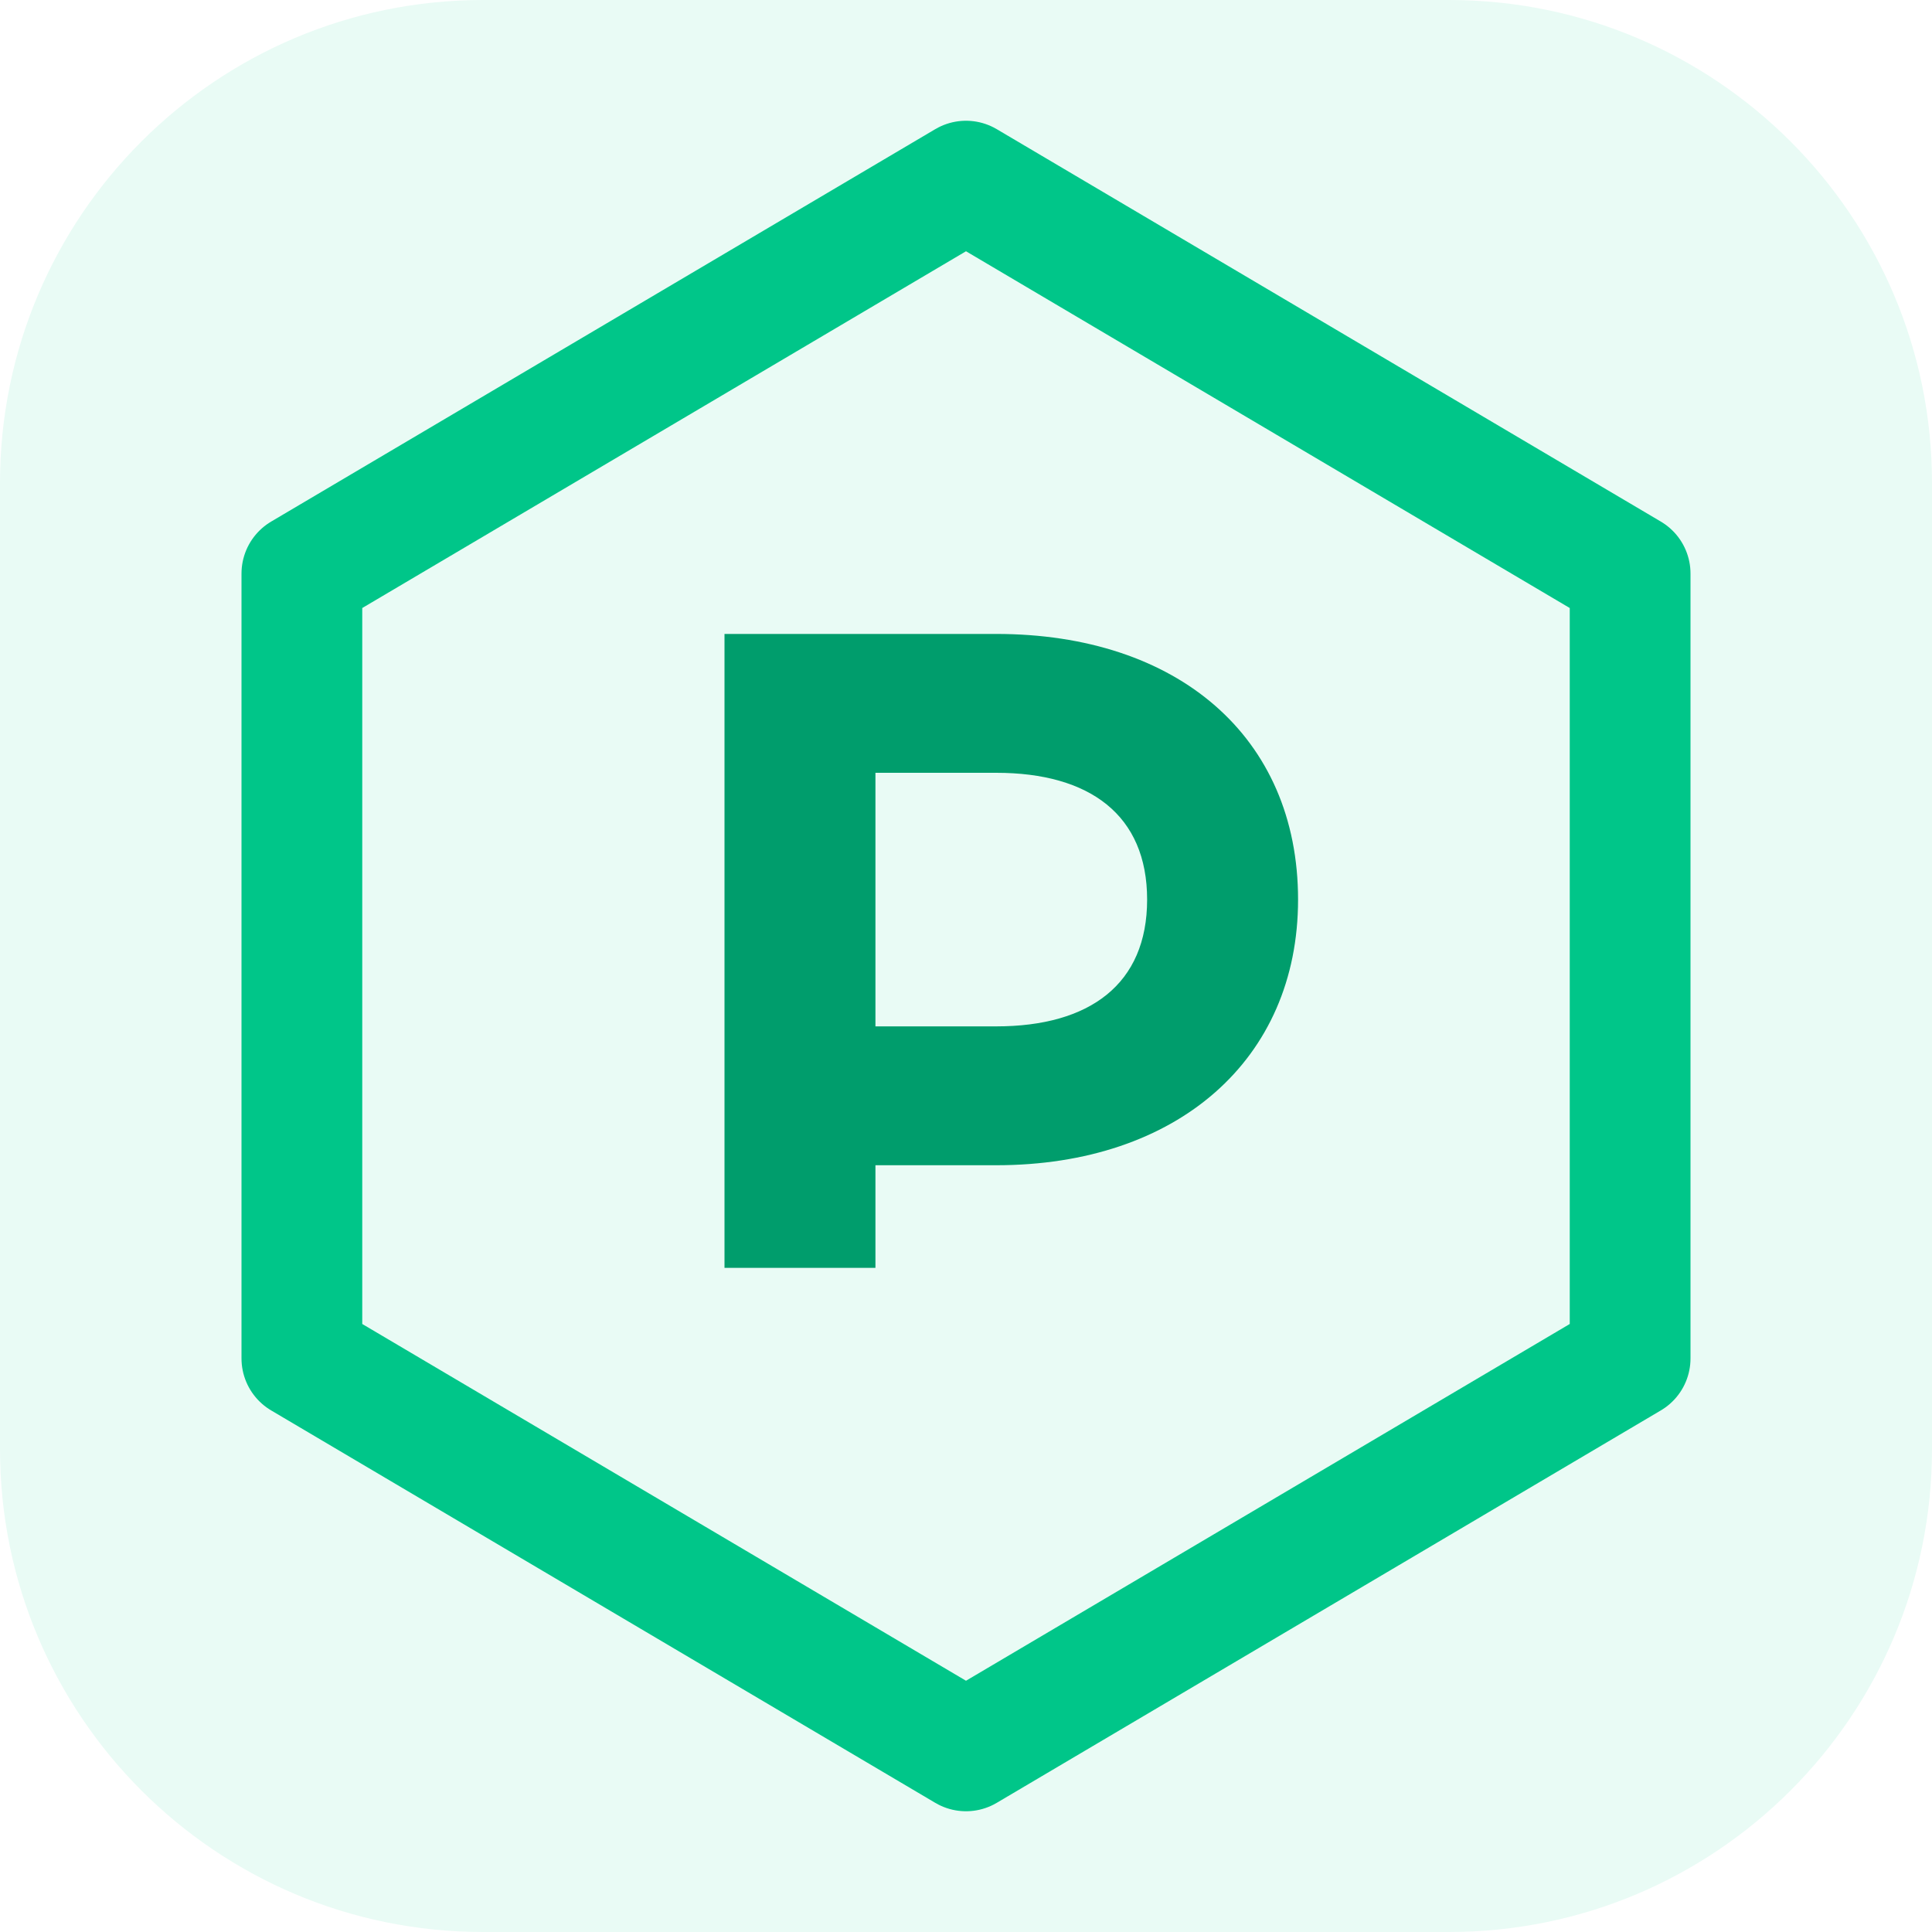
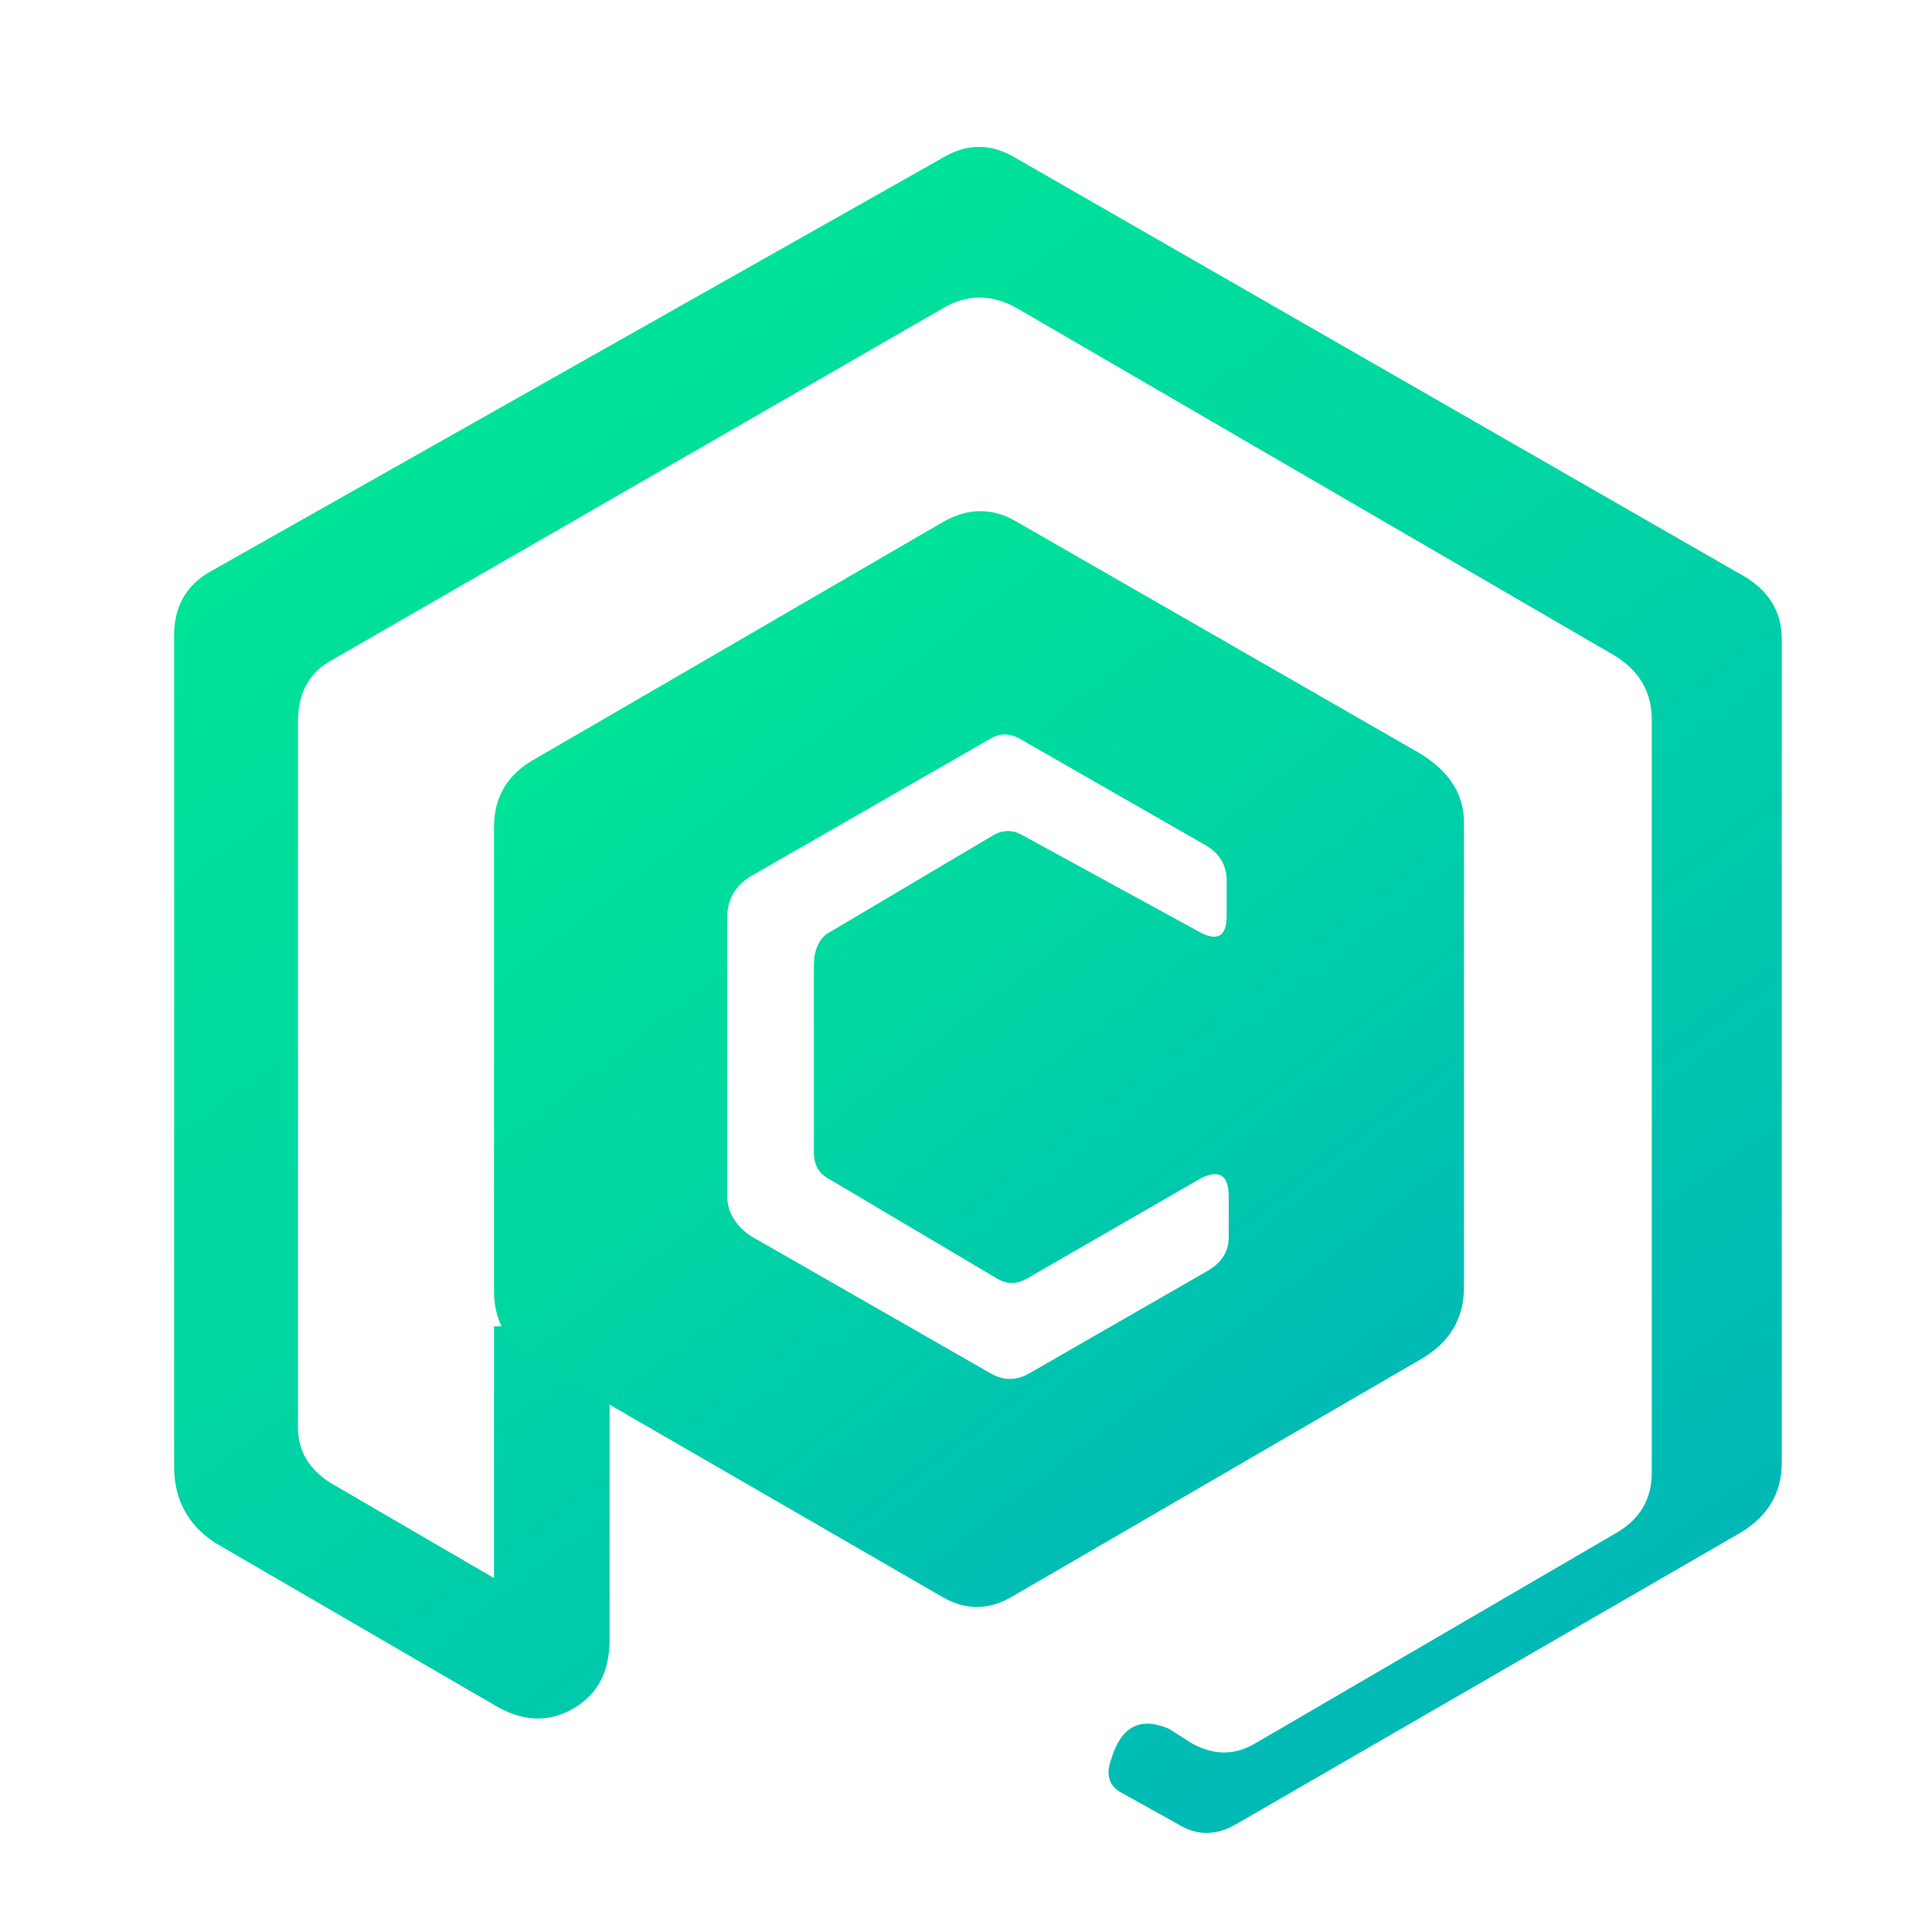
- <svg xmlns="http://www.w3.org/2000/svg" viewBox="0 0 64 64">
-   <rect width="64" height="64" rx="16" fill="#e9fbf5" />
-   <path d="M32 6 54 19v26L32 58 10 45V19L32 6Z" fill="none" stroke="#00c689" stroke-width="4" stroke-linejoin="round" />
-   <path d="M24 42V21h9c6 0 10 3.4 10 8.8 0 5.3-4 8.8-10 8.8h-4V42h-5Zm5-8h4c3.1 0 5-1.4 5-4.2s-1.9-4.2-5-4.2h-4V34Z" fill="#009d6c" />
+ <svg xmlns="http://www.w3.org/2000/svg" width="64" height="64" viewBox="0 0 880 880" role="img" aria-label="PINCODE IT official refined logo">
+   <defs>
+     <linearGradient id="pincode-v2-grad" x1="0.12" y1="0" x2="0.8" y2="1">
+       <stop offset="0" stop-color="#00E894" />
+       <stop offset="0.48" stop-color="#00D5A3" />
+       <stop offset="1" stop-color="#00B6B9" />
+     </linearGradient>
+   </defs>
+   <g fill="url(#pincode-v2-grad)">
+     <g transform="translate(-276 -240) scale(0.94)">
+       <path d="M 750 332 Q 768 321 786 332 L 1136 533 Q 1157 544 1157 565 L 1157 964 Q 1157 986 1137 998 L 893 1139 Q 878 1148 864 1139 L 837 1124 Q 828 1119 832 1108 Q 839 1084 860 1093 L 871 1100 Q 887 1109 902 1100 L 1077 998 Q 1094 988 1094 969 L 1094 604 Q 1094 584 1076 573 L 787 405 Q 768 394 750 405 L 453 576 Q 438 585 438 605 L 438 947 Q 438 964 454 974 L 533 1020 L 533 898 L 589 898 L 589 1050 Q 589 1074 570 1084 Q 553 1093 534 1082 L 398 1003 Q 378 990 378 966 L 378 563 Q 378 542 396 532 Z" />
+       <path fill-rule="evenodd" d="M 751 508 Q 769 498 786 508 L 981 620 Q 1003 633 1003 654 L 1003 879 Q 1003 902 982 914 L 784 1029 Q 767 1039 750 1029 L 551 914 Q 533 902 533 881 L 533 656 Q 533 634 553 623 Z M 774 613 Q 781 609 789 614 L 878 665 Q 888 671 888 682 L 888 699 Q 888 714 875 707 L 789 660 Q 782 656 775 660 L 694 708 Q 688 713 688 723 L 688 814 Q 688 823 696 827 L 777 875 Q 784 879 791 875 L 876 826 Q 889 820 889 835 L 889 855 Q 889 865 879 871 L 792 921 Q 783 926 774 921 L 657 854 Q 646 846 646 835 L 646 700 Q 646 686 659 679 Z" />
+     </g>
+   </g>
</svg>
